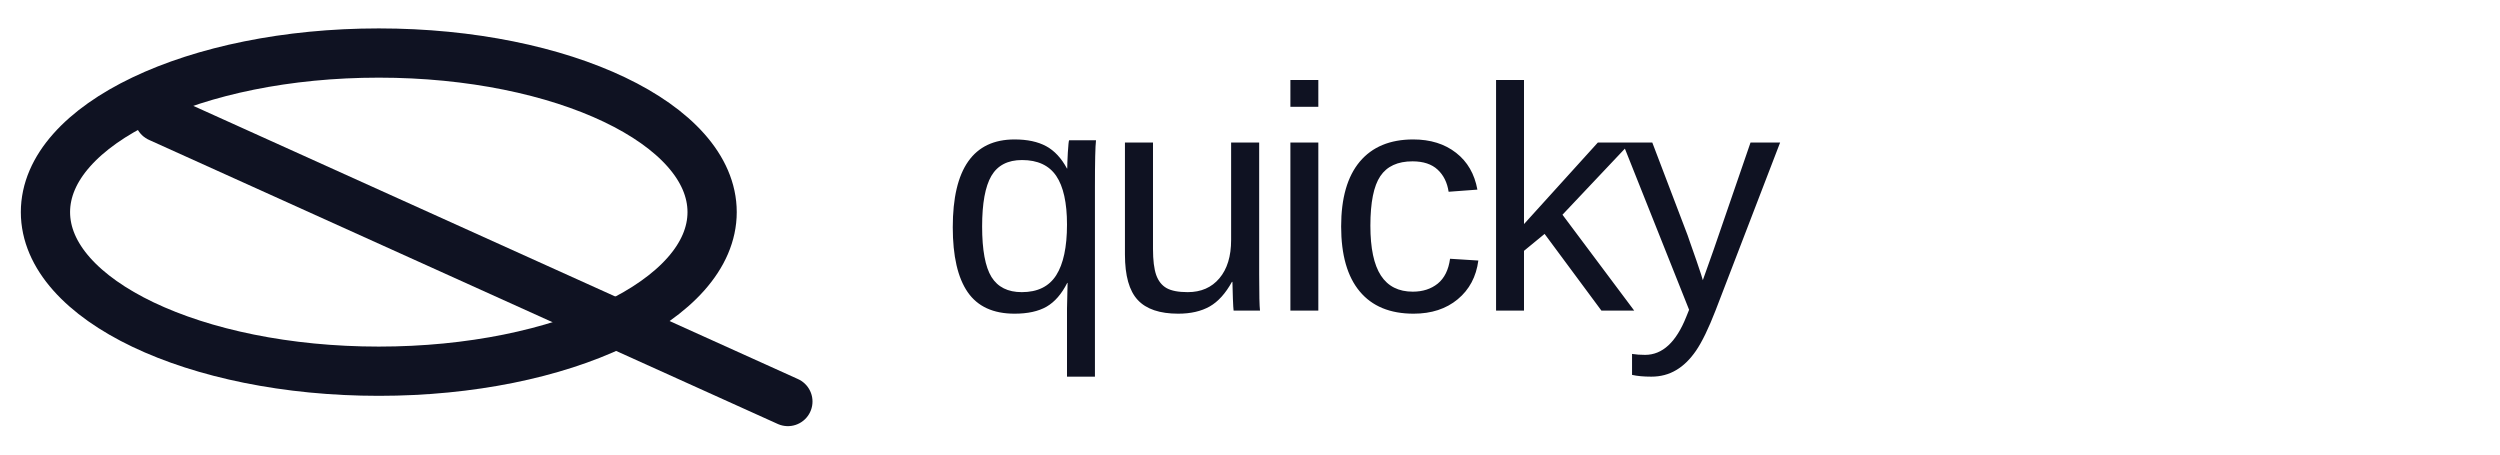
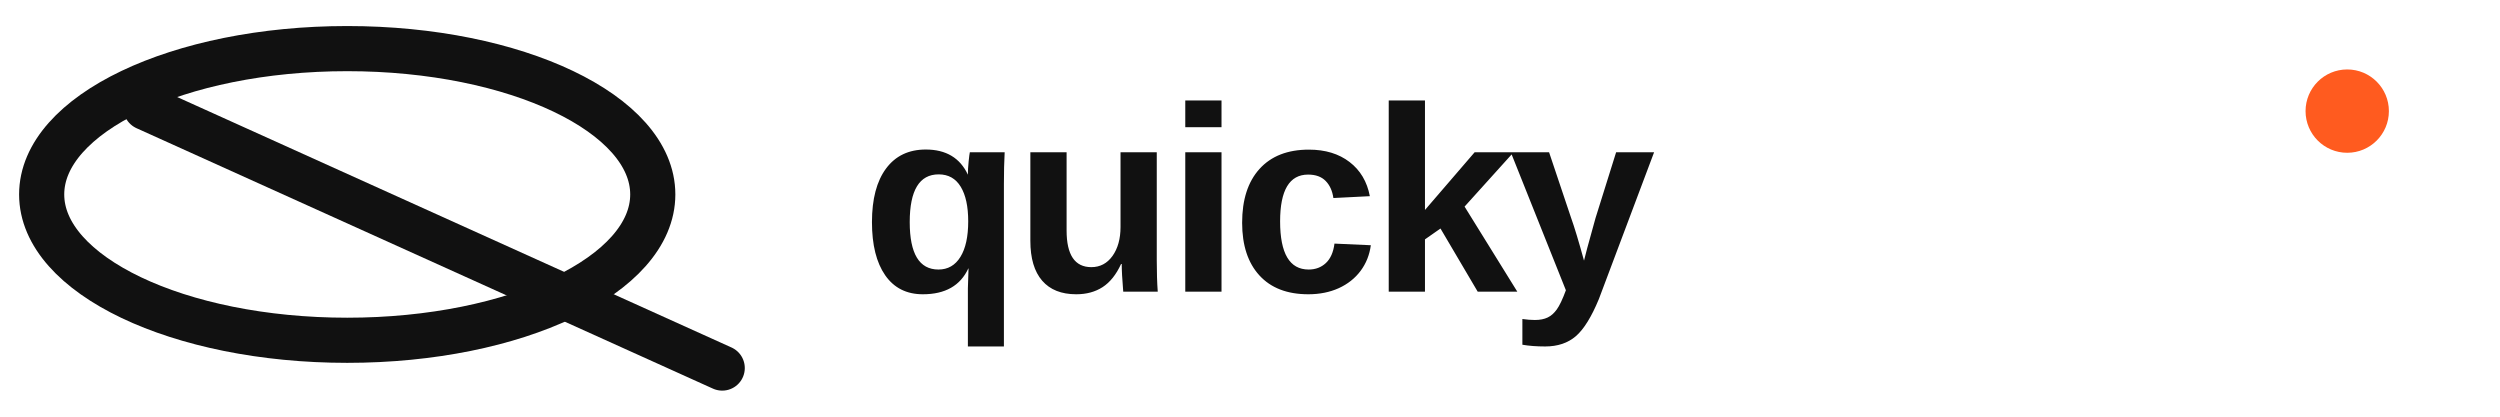
- <svg xmlns="http://www.w3.org/2000/svg" viewBox="0 0 330 60" role="img" aria-label="quicky">
-   <ellipse cx="50" cy="28" rx="44" ry="21" fill="none" stroke="#0F1222" stroke-width="6.5" />
-   <path d="M21 15.5 L104 53" fill="none" stroke="#0F1222" stroke-width="6.5" stroke-linecap="round" />
-   <text x="124" y="41" font-family="Onest, 'SF Pro Display', 'Helvetica Neue', Arial, sans-serif" font-size="42" font-weight="500" letter-spacing="-1.6" fill="#0F1222">quicky</text>
+ <svg xmlns="http://www.w3.org/2000/svg" viewBox="0 0 360 60" role="img" aria-label="quicky">
+   <ellipse cx="50" cy="28" rx="44" ry="21" fill="none" stroke="#111111" stroke-width="6.5" />
+   <path d="M21 15.5 L104 53" fill="none" stroke="#111111" stroke-width="6.5" stroke-linecap="round" />
+   <text x="124" y="42" font-family="Unbounded, 'Helvetica Neue', Arial, sans-serif" font-size="38" font-weight="700" letter-spacing="-1.2" fill="#111111">quicky</text>
+   <circle cx="338" cy="16" r="6" fill="#FF5B1F" />
</svg>
